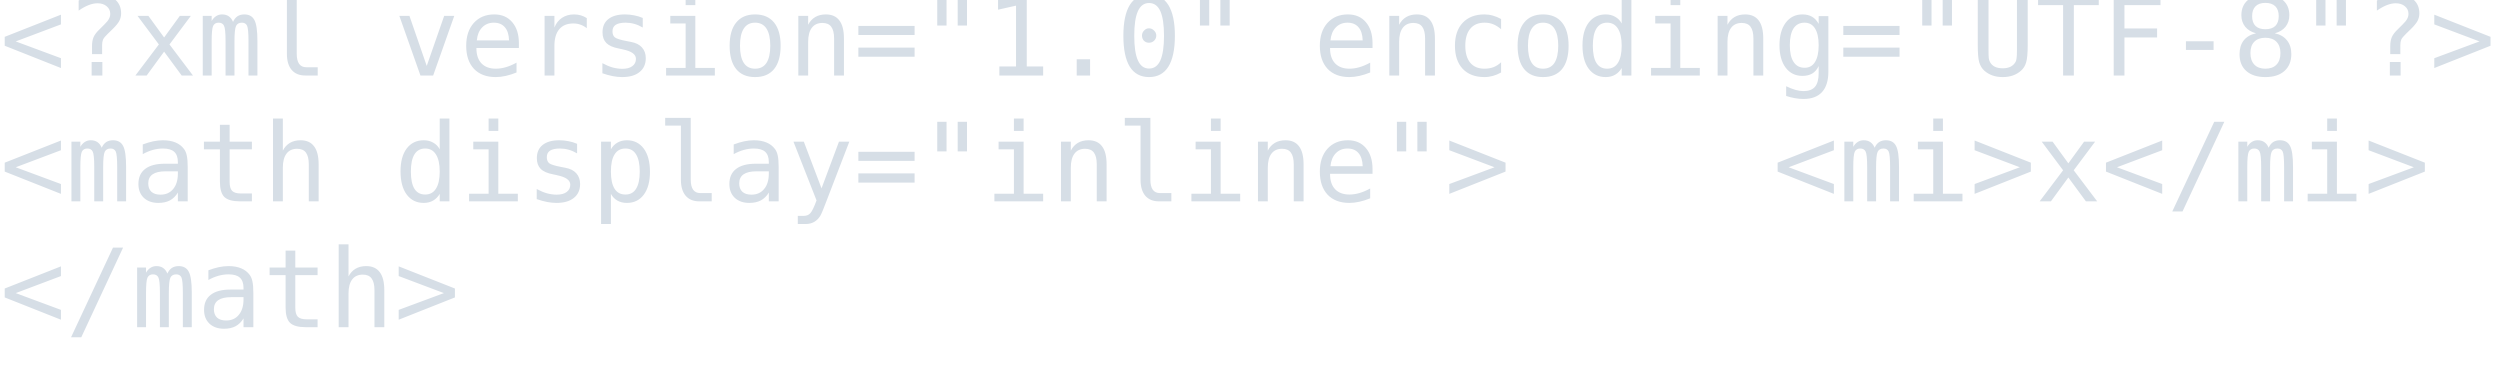
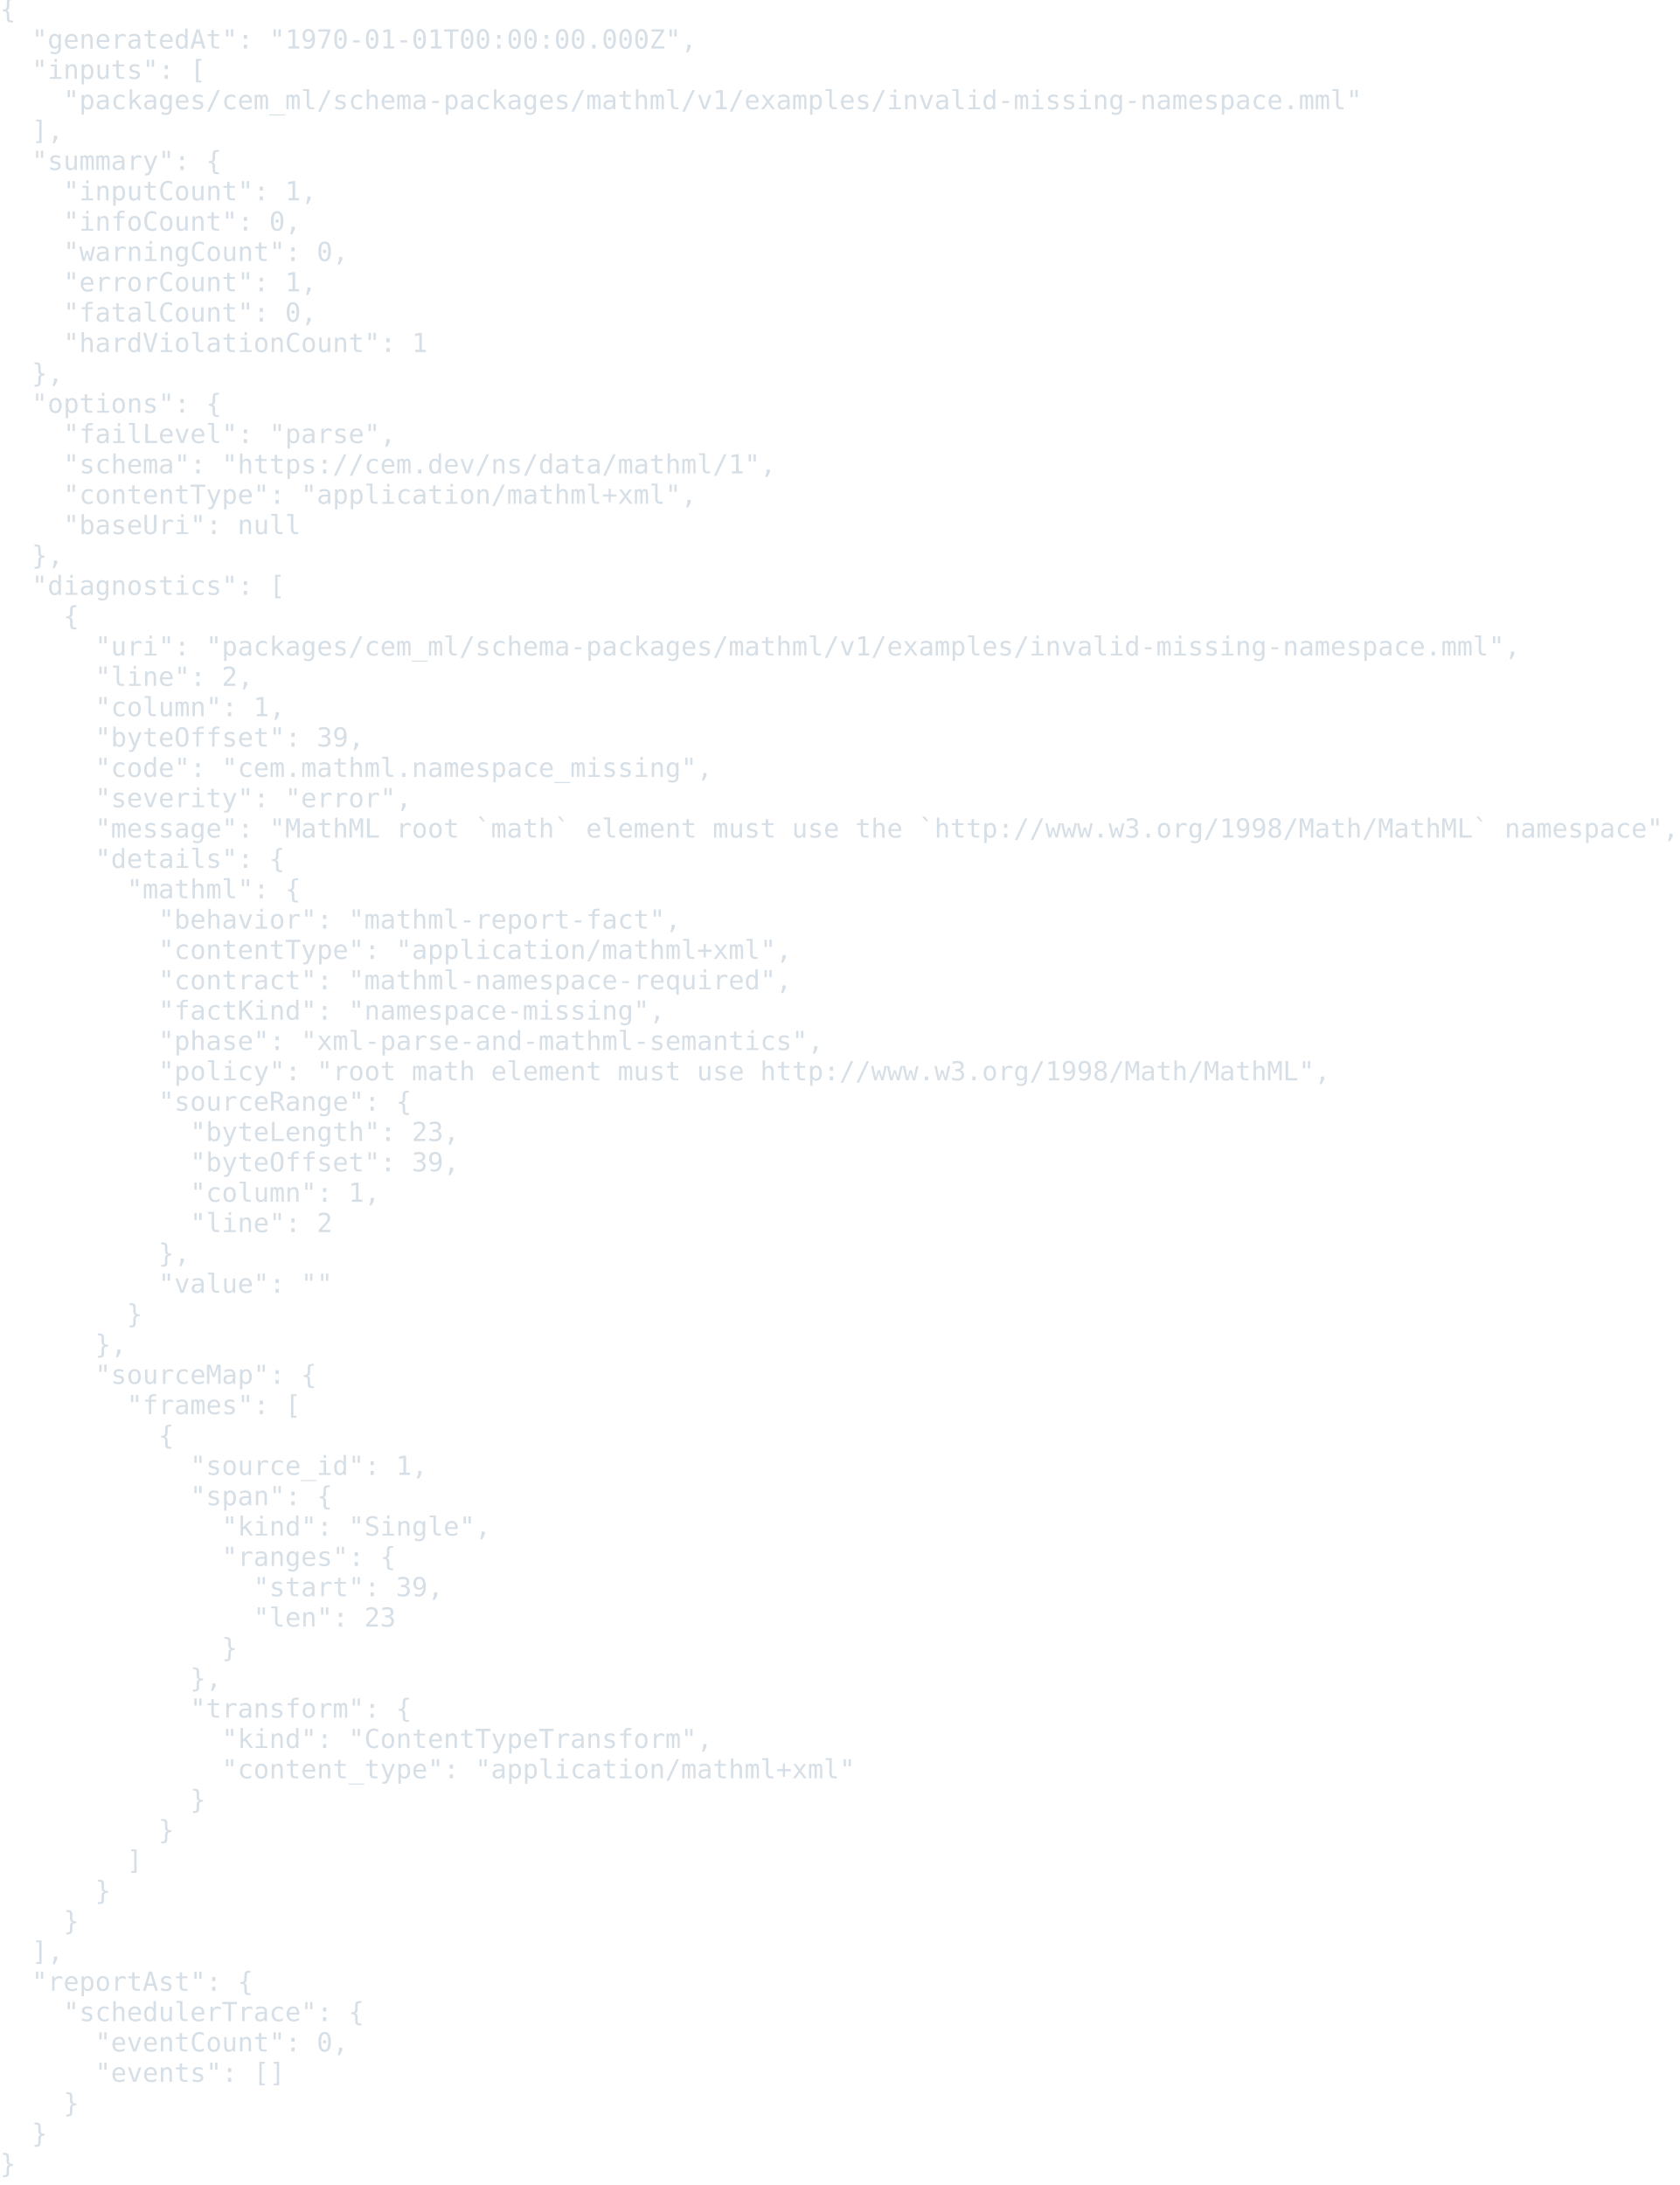
- <svg xmlns="http://www.w3.org/2000/svg" role="img" aria-labelledby="title desc" width="298" height="45" viewBox="0 0 298 45" xml:space="preserve">
-   <text x="0" y="0" fill="rgb(214, 222, 230)" font-family="ui-monospace, SFMono-Regular, Menlo, Consolas, monospace" font-size="13px" font-style="normal" font-weight="400" letter-spacing="normal" dominant-baseline="text-before-edge" xml:space="preserve">&lt;?xml version="1.0" encoding="UTF-8"?&gt;</text>
-   <text x="0" y="15" fill="rgb(214, 222, 230)" font-family="ui-monospace, SFMono-Regular, Menlo, Consolas, monospace" font-size="13px" font-style="normal" font-weight="400" letter-spacing="normal" dominant-baseline="text-before-edge" xml:space="preserve">&lt;math display="inline"&gt;    &lt;mi&gt;x&lt;/mi&gt;</text>
-   <text x="0" y="30" fill="rgb(214, 222, 230)" font-family="ui-monospace, SFMono-Regular, Menlo, Consolas, monospace" font-size="13px" font-style="normal" font-weight="400" letter-spacing="normal" dominant-baseline="text-before-edge" xml:space="preserve">&lt;/math&gt;</text>
+ <svg xmlns="http://www.w3.org/2000/svg" role="img" aria-labelledby="title desc" width="830" height="1080" viewBox="0 0 830 1080" xml:space="preserve">
+   <text x="0" y="0" fill="rgb(214, 222, 230)" font-family="ui-monospace, SFMono-Regular, Menlo, Consolas, monospace" font-size="13px" font-style="normal" font-weight="400" letter-spacing="normal" dominant-baseline="text-before-edge" xml:space="preserve">{</text>
+   <text x="0" y="15" fill="rgb(214, 222, 230)" font-family="ui-monospace, SFMono-Regular, Menlo, Consolas, monospace" font-size="13px" font-style="normal" font-weight="400" letter-spacing="normal" dominant-baseline="text-before-edge" xml:space="preserve">  "generatedAt": "1970-01-01T00:00:00.000Z",</text>
+   <text x="0" y="30" fill="rgb(214, 222, 230)" font-family="ui-monospace, SFMono-Regular, Menlo, Consolas, monospace" font-size="13px" font-style="normal" font-weight="400" letter-spacing="normal" dominant-baseline="text-before-edge" xml:space="preserve">  "inputs": [</text>
+   <text x="0" y="45" fill="rgb(214, 222, 230)" font-family="ui-monospace, SFMono-Regular, Menlo, Consolas, monospace" font-size="13px" font-style="normal" font-weight="400" letter-spacing="normal" dominant-baseline="text-before-edge" xml:space="preserve">    "packages/cem_ml/schema-packages/mathml/v1/examples/invalid-missing-namespace.mml"</text>
+   <text x="0" y="60" fill="rgb(214, 222, 230)" font-family="ui-monospace, SFMono-Regular, Menlo, Consolas, monospace" font-size="13px" font-style="normal" font-weight="400" letter-spacing="normal" dominant-baseline="text-before-edge" xml:space="preserve">  ],</text>
+   <text x="0" y="75" fill="rgb(214, 222, 230)" font-family="ui-monospace, SFMono-Regular, Menlo, Consolas, monospace" font-size="13px" font-style="normal" font-weight="400" letter-spacing="normal" dominant-baseline="text-before-edge" xml:space="preserve">  "summary": {</text>
+   <text x="0" y="90" fill="rgb(214, 222, 230)" font-family="ui-monospace, SFMono-Regular, Menlo, Consolas, monospace" font-size="13px" font-style="normal" font-weight="400" letter-spacing="normal" dominant-baseline="text-before-edge" xml:space="preserve">    "inputCount": 1,</text>
+   <text x="0" y="105" fill="rgb(214, 222, 230)" font-family="ui-monospace, SFMono-Regular, Menlo, Consolas, monospace" font-size="13px" font-style="normal" font-weight="400" letter-spacing="normal" dominant-baseline="text-before-edge" xml:space="preserve">    "infoCount": 0,</text>
+   <text x="0" y="120" fill="rgb(214, 222, 230)" font-family="ui-monospace, SFMono-Regular, Menlo, Consolas, monospace" font-size="13px" font-style="normal" font-weight="400" letter-spacing="normal" dominant-baseline="text-before-edge" xml:space="preserve">    "warningCount": 0,</text>
+   <text x="0" y="135" fill="rgb(214, 222, 230)" font-family="ui-monospace, SFMono-Regular, Menlo, Consolas, monospace" font-size="13px" font-style="normal" font-weight="400" letter-spacing="normal" dominant-baseline="text-before-edge" xml:space="preserve">    "errorCount": 1,</text>
+   <text x="0" y="150" fill="rgb(214, 222, 230)" font-family="ui-monospace, SFMono-Regular, Menlo, Consolas, monospace" font-size="13px" font-style="normal" font-weight="400" letter-spacing="normal" dominant-baseline="text-before-edge" xml:space="preserve">    "fatalCount": 0,</text>
+   <text x="0" y="165" fill="rgb(214, 222, 230)" font-family="ui-monospace, SFMono-Regular, Menlo, Consolas, monospace" font-size="13px" font-style="normal" font-weight="400" letter-spacing="normal" dominant-baseline="text-before-edge" xml:space="preserve">    "hardViolationCount": 1</text>
+   <text x="0" y="180" fill="rgb(214, 222, 230)" font-family="ui-monospace, SFMono-Regular, Menlo, Consolas, monospace" font-size="13px" font-style="normal" font-weight="400" letter-spacing="normal" dominant-baseline="text-before-edge" xml:space="preserve">  },</text>
+   <text x="0" y="195" fill="rgb(214, 222, 230)" font-family="ui-monospace, SFMono-Regular, Menlo, Consolas, monospace" font-size="13px" font-style="normal" font-weight="400" letter-spacing="normal" dominant-baseline="text-before-edge" xml:space="preserve">  "options": {</text>
+   <text x="0" y="210" fill="rgb(214, 222, 230)" font-family="ui-monospace, SFMono-Regular, Menlo, Consolas, monospace" font-size="13px" font-style="normal" font-weight="400" letter-spacing="normal" dominant-baseline="text-before-edge" xml:space="preserve">    "failLevel": "parse",</text>
+   <text x="0" y="225" fill="rgb(214, 222, 230)" font-family="ui-monospace, SFMono-Regular, Menlo, Consolas, monospace" font-size="13px" font-style="normal" font-weight="400" letter-spacing="normal" dominant-baseline="text-before-edge" xml:space="preserve">    "schema": "https://cem.dev/ns/data/mathml/1",</text>
+   <text x="0" y="240" fill="rgb(214, 222, 230)" font-family="ui-monospace, SFMono-Regular, Menlo, Consolas, monospace" font-size="13px" font-style="normal" font-weight="400" letter-spacing="normal" dominant-baseline="text-before-edge" xml:space="preserve">    "contentType": "application/mathml+xml",</text>
+   <text x="0" y="255" fill="rgb(214, 222, 230)" font-family="ui-monospace, SFMono-Regular, Menlo, Consolas, monospace" font-size="13px" font-style="normal" font-weight="400" letter-spacing="normal" dominant-baseline="text-before-edge" xml:space="preserve">    "baseUri": null</text>
+   <text x="0" y="270" fill="rgb(214, 222, 230)" font-family="ui-monospace, SFMono-Regular, Menlo, Consolas, monospace" font-size="13px" font-style="normal" font-weight="400" letter-spacing="normal" dominant-baseline="text-before-edge" xml:space="preserve">  },</text>
+   <text x="0" y="285" fill="rgb(214, 222, 230)" font-family="ui-monospace, SFMono-Regular, Menlo, Consolas, monospace" font-size="13px" font-style="normal" font-weight="400" letter-spacing="normal" dominant-baseline="text-before-edge" xml:space="preserve">  "diagnostics": [</text>
+   <text x="0" y="300" fill="rgb(214, 222, 230)" font-family="ui-monospace, SFMono-Regular, Menlo, Consolas, monospace" font-size="13px" font-style="normal" font-weight="400" letter-spacing="normal" dominant-baseline="text-before-edge" xml:space="preserve">    {</text>
+   <text x="0" y="315" fill="rgb(214, 222, 230)" font-family="ui-monospace, SFMono-Regular, Menlo, Consolas, monospace" font-size="13px" font-style="normal" font-weight="400" letter-spacing="normal" dominant-baseline="text-before-edge" xml:space="preserve">      "uri": "packages/cem_ml/schema-packages/mathml/v1/examples/invalid-missing-namespace.mml",</text>
+   <text x="0" y="330" fill="rgb(214, 222, 230)" font-family="ui-monospace, SFMono-Regular, Menlo, Consolas, monospace" font-size="13px" font-style="normal" font-weight="400" letter-spacing="normal" dominant-baseline="text-before-edge" xml:space="preserve">      "line": 2,</text>
+   <text x="0" y="345" fill="rgb(214, 222, 230)" font-family="ui-monospace, SFMono-Regular, Menlo, Consolas, monospace" font-size="13px" font-style="normal" font-weight="400" letter-spacing="normal" dominant-baseline="text-before-edge" xml:space="preserve">      "column": 1,</text>
+   <text x="0" y="360" fill="rgb(214, 222, 230)" font-family="ui-monospace, SFMono-Regular, Menlo, Consolas, monospace" font-size="13px" font-style="normal" font-weight="400" letter-spacing="normal" dominant-baseline="text-before-edge" xml:space="preserve">      "byteOffset": 39,</text>
+   <text x="0" y="375" fill="rgb(214, 222, 230)" font-family="ui-monospace, SFMono-Regular, Menlo, Consolas, monospace" font-size="13px" font-style="normal" font-weight="400" letter-spacing="normal" dominant-baseline="text-before-edge" xml:space="preserve">      "code": "cem.mathml.namespace_missing",</text>
+   <text x="0" y="390" fill="rgb(214, 222, 230)" font-family="ui-monospace, SFMono-Regular, Menlo, Consolas, monospace" font-size="13px" font-style="normal" font-weight="400" letter-spacing="normal" dominant-baseline="text-before-edge" xml:space="preserve">      "severity": "error",</text>
+   <text x="0" y="405" fill="rgb(214, 222, 230)" font-family="ui-monospace, SFMono-Regular, Menlo, Consolas, monospace" font-size="13px" font-style="normal" font-weight="400" letter-spacing="normal" dominant-baseline="text-before-edge" xml:space="preserve">      "message": "MathML root `math` element must use the `http://www.w3.org/1998/Math/MathML` namespace",</text>
+   <text x="0" y="420" fill="rgb(214, 222, 230)" font-family="ui-monospace, SFMono-Regular, Menlo, Consolas, monospace" font-size="13px" font-style="normal" font-weight="400" letter-spacing="normal" dominant-baseline="text-before-edge" xml:space="preserve">      "details": {</text>
+   <text x="0" y="435" fill="rgb(214, 222, 230)" font-family="ui-monospace, SFMono-Regular, Menlo, Consolas, monospace" font-size="13px" font-style="normal" font-weight="400" letter-spacing="normal" dominant-baseline="text-before-edge" xml:space="preserve">        "mathml": {</text>
+   <text x="0" y="450" fill="rgb(214, 222, 230)" font-family="ui-monospace, SFMono-Regular, Menlo, Consolas, monospace" font-size="13px" font-style="normal" font-weight="400" letter-spacing="normal" dominant-baseline="text-before-edge" xml:space="preserve">          "behavior": "mathml-report-fact",</text>
+   <text x="0" y="465" fill="rgb(214, 222, 230)" font-family="ui-monospace, SFMono-Regular, Menlo, Consolas, monospace" font-size="13px" font-style="normal" font-weight="400" letter-spacing="normal" dominant-baseline="text-before-edge" xml:space="preserve">          "contentType": "application/mathml+xml",</text>
+   <text x="0" y="480" fill="rgb(214, 222, 230)" font-family="ui-monospace, SFMono-Regular, Menlo, Consolas, monospace" font-size="13px" font-style="normal" font-weight="400" letter-spacing="normal" dominant-baseline="text-before-edge" xml:space="preserve">          "contract": "mathml-namespace-required",</text>
+   <text x="0" y="495" fill="rgb(214, 222, 230)" font-family="ui-monospace, SFMono-Regular, Menlo, Consolas, monospace" font-size="13px" font-style="normal" font-weight="400" letter-spacing="normal" dominant-baseline="text-before-edge" xml:space="preserve">          "factKind": "namespace-missing",</text>
+   <text x="0" y="510" fill="rgb(214, 222, 230)" font-family="ui-monospace, SFMono-Regular, Menlo, Consolas, monospace" font-size="13px" font-style="normal" font-weight="400" letter-spacing="normal" dominant-baseline="text-before-edge" xml:space="preserve">          "phase": "xml-parse-and-mathml-semantics",</text>
+   <text x="0" y="525" fill="rgb(214, 222, 230)" font-family="ui-monospace, SFMono-Regular, Menlo, Consolas, monospace" font-size="13px" font-style="normal" font-weight="400" letter-spacing="normal" dominant-baseline="text-before-edge" xml:space="preserve">          "policy": "root math element must use http://www.w3.org/1998/Math/MathML",</text>
+   <text x="0" y="540" fill="rgb(214, 222, 230)" font-family="ui-monospace, SFMono-Regular, Menlo, Consolas, monospace" font-size="13px" font-style="normal" font-weight="400" letter-spacing="normal" dominant-baseline="text-before-edge" xml:space="preserve">          "sourceRange": {</text>
+   <text x="0" y="555" fill="rgb(214, 222, 230)" font-family="ui-monospace, SFMono-Regular, Menlo, Consolas, monospace" font-size="13px" font-style="normal" font-weight="400" letter-spacing="normal" dominant-baseline="text-before-edge" xml:space="preserve">            "byteLength": 23,</text>
+   <text x="0" y="570" fill="rgb(214, 222, 230)" font-family="ui-monospace, SFMono-Regular, Menlo, Consolas, monospace" font-size="13px" font-style="normal" font-weight="400" letter-spacing="normal" dominant-baseline="text-before-edge" xml:space="preserve">            "byteOffset": 39,</text>
+   <text x="0" y="585" fill="rgb(214, 222, 230)" font-family="ui-monospace, SFMono-Regular, Menlo, Consolas, monospace" font-size="13px" font-style="normal" font-weight="400" letter-spacing="normal" dominant-baseline="text-before-edge" xml:space="preserve">            "column": 1,</text>
+   <text x="0" y="600" fill="rgb(214, 222, 230)" font-family="ui-monospace, SFMono-Regular, Menlo, Consolas, monospace" font-size="13px" font-style="normal" font-weight="400" letter-spacing="normal" dominant-baseline="text-before-edge" xml:space="preserve">            "line": 2</text>
+   <text x="0" y="615" fill="rgb(214, 222, 230)" font-family="ui-monospace, SFMono-Regular, Menlo, Consolas, monospace" font-size="13px" font-style="normal" font-weight="400" letter-spacing="normal" dominant-baseline="text-before-edge" xml:space="preserve">          },</text>
+   <text x="0" y="630" fill="rgb(214, 222, 230)" font-family="ui-monospace, SFMono-Regular, Menlo, Consolas, monospace" font-size="13px" font-style="normal" font-weight="400" letter-spacing="normal" dominant-baseline="text-before-edge" xml:space="preserve">          "value": ""</text>
+   <text x="0" y="645" fill="rgb(214, 222, 230)" font-family="ui-monospace, SFMono-Regular, Menlo, Consolas, monospace" font-size="13px" font-style="normal" font-weight="400" letter-spacing="normal" dominant-baseline="text-before-edge" xml:space="preserve">        }</text>
+   <text x="0" y="660" fill="rgb(214, 222, 230)" font-family="ui-monospace, SFMono-Regular, Menlo, Consolas, monospace" font-size="13px" font-style="normal" font-weight="400" letter-spacing="normal" dominant-baseline="text-before-edge" xml:space="preserve">      },</text>
+   <text x="0" y="675" fill="rgb(214, 222, 230)" font-family="ui-monospace, SFMono-Regular, Menlo, Consolas, monospace" font-size="13px" font-style="normal" font-weight="400" letter-spacing="normal" dominant-baseline="text-before-edge" xml:space="preserve">      "sourceMap": {</text>
+   <text x="0" y="690" fill="rgb(214, 222, 230)" font-family="ui-monospace, SFMono-Regular, Menlo, Consolas, monospace" font-size="13px" font-style="normal" font-weight="400" letter-spacing="normal" dominant-baseline="text-before-edge" xml:space="preserve">        "frames": [</text>
+   <text x="0" y="705" fill="rgb(214, 222, 230)" font-family="ui-monospace, SFMono-Regular, Menlo, Consolas, monospace" font-size="13px" font-style="normal" font-weight="400" letter-spacing="normal" dominant-baseline="text-before-edge" xml:space="preserve">          {</text>
+   <text x="0" y="720" fill="rgb(214, 222, 230)" font-family="ui-monospace, SFMono-Regular, Menlo, Consolas, monospace" font-size="13px" font-style="normal" font-weight="400" letter-spacing="normal" dominant-baseline="text-before-edge" xml:space="preserve">            "source_id": 1,</text>
+   <text x="0" y="735" fill="rgb(214, 222, 230)" font-family="ui-monospace, SFMono-Regular, Menlo, Consolas, monospace" font-size="13px" font-style="normal" font-weight="400" letter-spacing="normal" dominant-baseline="text-before-edge" xml:space="preserve">            "span": {</text>
+   <text x="0" y="750" fill="rgb(214, 222, 230)" font-family="ui-monospace, SFMono-Regular, Menlo, Consolas, monospace" font-size="13px" font-style="normal" font-weight="400" letter-spacing="normal" dominant-baseline="text-before-edge" xml:space="preserve">              "kind": "Single",</text>
+   <text x="0" y="765" fill="rgb(214, 222, 230)" font-family="ui-monospace, SFMono-Regular, Menlo, Consolas, monospace" font-size="13px" font-style="normal" font-weight="400" letter-spacing="normal" dominant-baseline="text-before-edge" xml:space="preserve">              "ranges": {</text>
+   <text x="0" y="780" fill="rgb(214, 222, 230)" font-family="ui-monospace, SFMono-Regular, Menlo, Consolas, monospace" font-size="13px" font-style="normal" font-weight="400" letter-spacing="normal" dominant-baseline="text-before-edge" xml:space="preserve">                "start": 39,</text>
+   <text x="0" y="795" fill="rgb(214, 222, 230)" font-family="ui-monospace, SFMono-Regular, Menlo, Consolas, monospace" font-size="13px" font-style="normal" font-weight="400" letter-spacing="normal" dominant-baseline="text-before-edge" xml:space="preserve">                "len": 23</text>
+   <text x="0" y="810" fill="rgb(214, 222, 230)" font-family="ui-monospace, SFMono-Regular, Menlo, Consolas, monospace" font-size="13px" font-style="normal" font-weight="400" letter-spacing="normal" dominant-baseline="text-before-edge" xml:space="preserve">              }</text>
+   <text x="0" y="825" fill="rgb(214, 222, 230)" font-family="ui-monospace, SFMono-Regular, Menlo, Consolas, monospace" font-size="13px" font-style="normal" font-weight="400" letter-spacing="normal" dominant-baseline="text-before-edge" xml:space="preserve">            },</text>
+   <text x="0" y="840" fill="rgb(214, 222, 230)" font-family="ui-monospace, SFMono-Regular, Menlo, Consolas, monospace" font-size="13px" font-style="normal" font-weight="400" letter-spacing="normal" dominant-baseline="text-before-edge" xml:space="preserve">            "transform": {</text>
+   <text x="0" y="855" fill="rgb(214, 222, 230)" font-family="ui-monospace, SFMono-Regular, Menlo, Consolas, monospace" font-size="13px" font-style="normal" font-weight="400" letter-spacing="normal" dominant-baseline="text-before-edge" xml:space="preserve">              "kind": "ContentTypeTransform",</text>
+   <text x="0" y="870" fill="rgb(214, 222, 230)" font-family="ui-monospace, SFMono-Regular, Menlo, Consolas, monospace" font-size="13px" font-style="normal" font-weight="400" letter-spacing="normal" dominant-baseline="text-before-edge" xml:space="preserve">              "content_type": "application/mathml+xml"</text>
+   <text x="0" y="885" fill="rgb(214, 222, 230)" font-family="ui-monospace, SFMono-Regular, Menlo, Consolas, monospace" font-size="13px" font-style="normal" font-weight="400" letter-spacing="normal" dominant-baseline="text-before-edge" xml:space="preserve">            }</text>
+   <text x="0" y="900" fill="rgb(214, 222, 230)" font-family="ui-monospace, SFMono-Regular, Menlo, Consolas, monospace" font-size="13px" font-style="normal" font-weight="400" letter-spacing="normal" dominant-baseline="text-before-edge" xml:space="preserve">          }</text>
+   <text x="0" y="915" fill="rgb(214, 222, 230)" font-family="ui-monospace, SFMono-Regular, Menlo, Consolas, monospace" font-size="13px" font-style="normal" font-weight="400" letter-spacing="normal" dominant-baseline="text-before-edge" xml:space="preserve">        ]</text>
+   <text x="0" y="930" fill="rgb(214, 222, 230)" font-family="ui-monospace, SFMono-Regular, Menlo, Consolas, monospace" font-size="13px" font-style="normal" font-weight="400" letter-spacing="normal" dominant-baseline="text-before-edge" xml:space="preserve">      }</text>
+   <text x="0" y="945" fill="rgb(214, 222, 230)" font-family="ui-monospace, SFMono-Regular, Menlo, Consolas, monospace" font-size="13px" font-style="normal" font-weight="400" letter-spacing="normal" dominant-baseline="text-before-edge" xml:space="preserve">    }</text>
+   <text x="0" y="960" fill="rgb(214, 222, 230)" font-family="ui-monospace, SFMono-Regular, Menlo, Consolas, monospace" font-size="13px" font-style="normal" font-weight="400" letter-spacing="normal" dominant-baseline="text-before-edge" xml:space="preserve">  ],</text>
+   <text x="0" y="975" fill="rgb(214, 222, 230)" font-family="ui-monospace, SFMono-Regular, Menlo, Consolas, monospace" font-size="13px" font-style="normal" font-weight="400" letter-spacing="normal" dominant-baseline="text-before-edge" xml:space="preserve">  "reportAst": {</text>
+   <text x="0" y="990" fill="rgb(214, 222, 230)" font-family="ui-monospace, SFMono-Regular, Menlo, Consolas, monospace" font-size="13px" font-style="normal" font-weight="400" letter-spacing="normal" dominant-baseline="text-before-edge" xml:space="preserve">    "schedulerTrace": {</text>
+   <text x="0" y="1005" fill="rgb(214, 222, 230)" font-family="ui-monospace, SFMono-Regular, Menlo, Consolas, monospace" font-size="13px" font-style="normal" font-weight="400" letter-spacing="normal" dominant-baseline="text-before-edge" xml:space="preserve">      "eventCount": 0,</text>
+   <text x="0" y="1020" fill="rgb(214, 222, 230)" font-family="ui-monospace, SFMono-Regular, Menlo, Consolas, monospace" font-size="13px" font-style="normal" font-weight="400" letter-spacing="normal" dominant-baseline="text-before-edge" xml:space="preserve">      "events": []</text>
+   <text x="0" y="1035" fill="rgb(214, 222, 230)" font-family="ui-monospace, SFMono-Regular, Menlo, Consolas, monospace" font-size="13px" font-style="normal" font-weight="400" letter-spacing="normal" dominant-baseline="text-before-edge" xml:space="preserve">    }</text>
+   <text x="0" y="1050" fill="rgb(214, 222, 230)" font-family="ui-monospace, SFMono-Regular, Menlo, Consolas, monospace" font-size="13px" font-style="normal" font-weight="400" letter-spacing="normal" dominant-baseline="text-before-edge" xml:space="preserve">  }</text>
+   <text x="0" y="1065" fill="rgb(214, 222, 230)" font-family="ui-monospace, SFMono-Regular, Menlo, Consolas, monospace" font-size="13px" font-style="normal" font-weight="400" letter-spacing="normal" dominant-baseline="text-before-edge" xml:space="preserve">}</text>
</svg>
